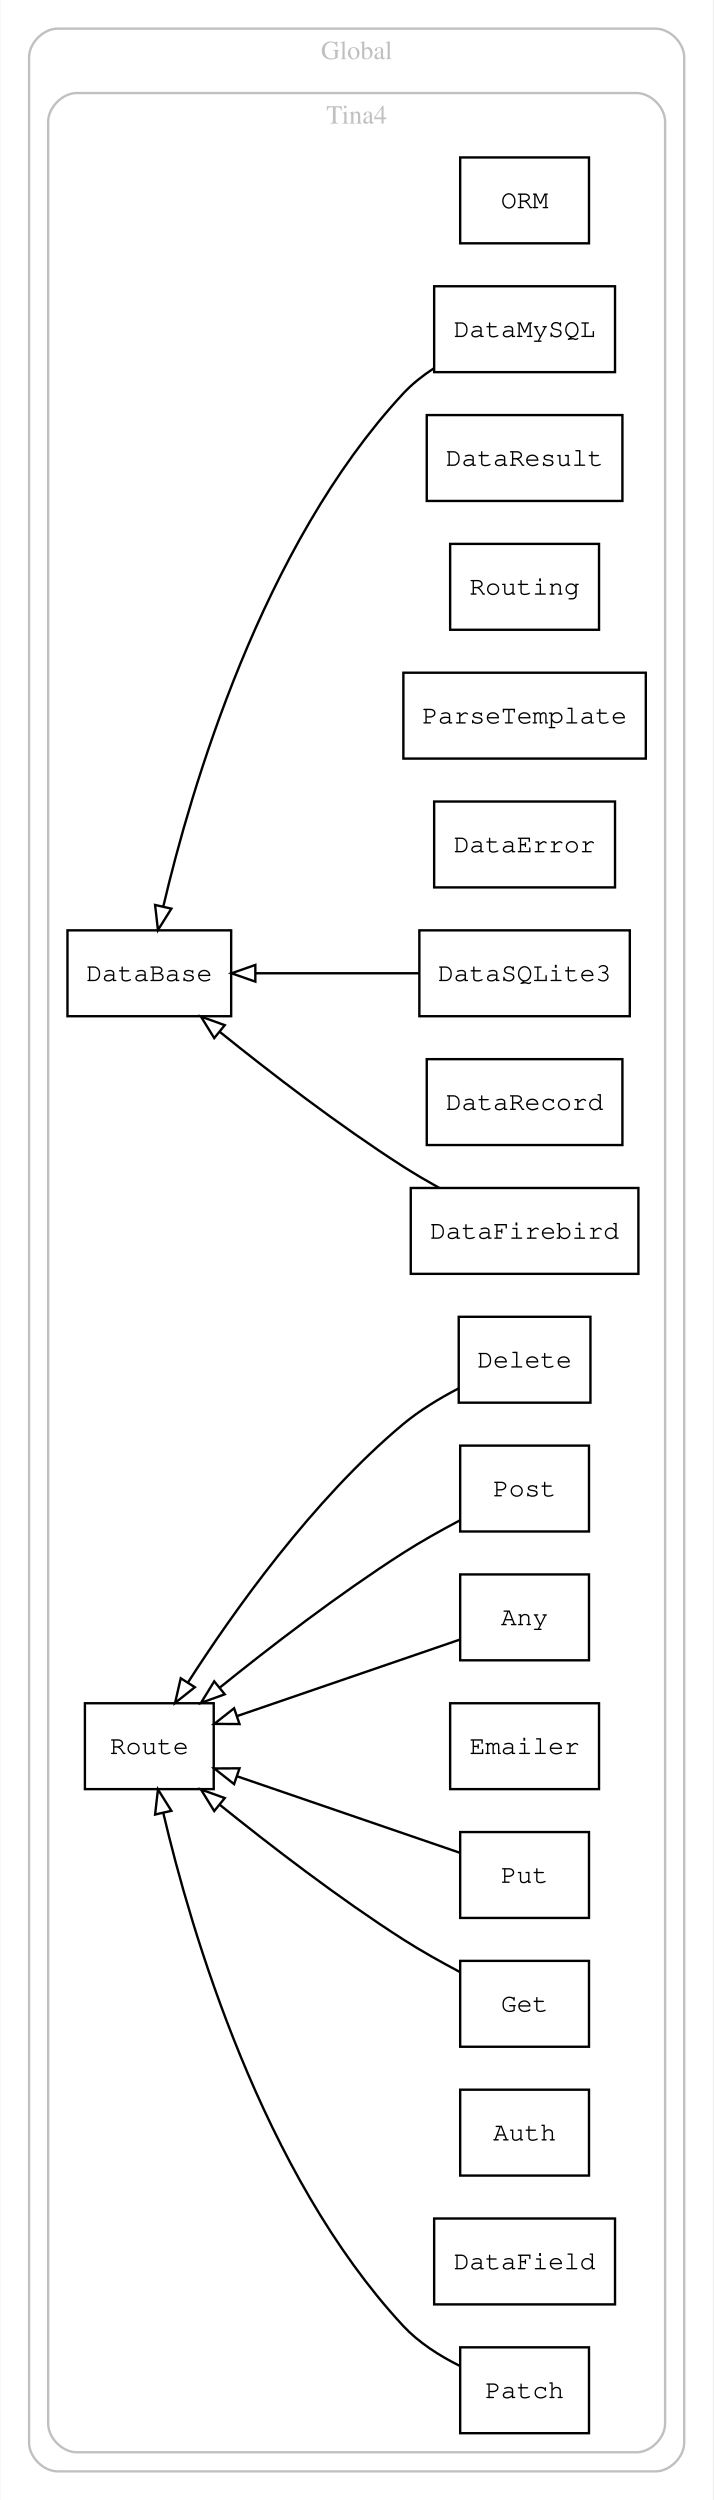
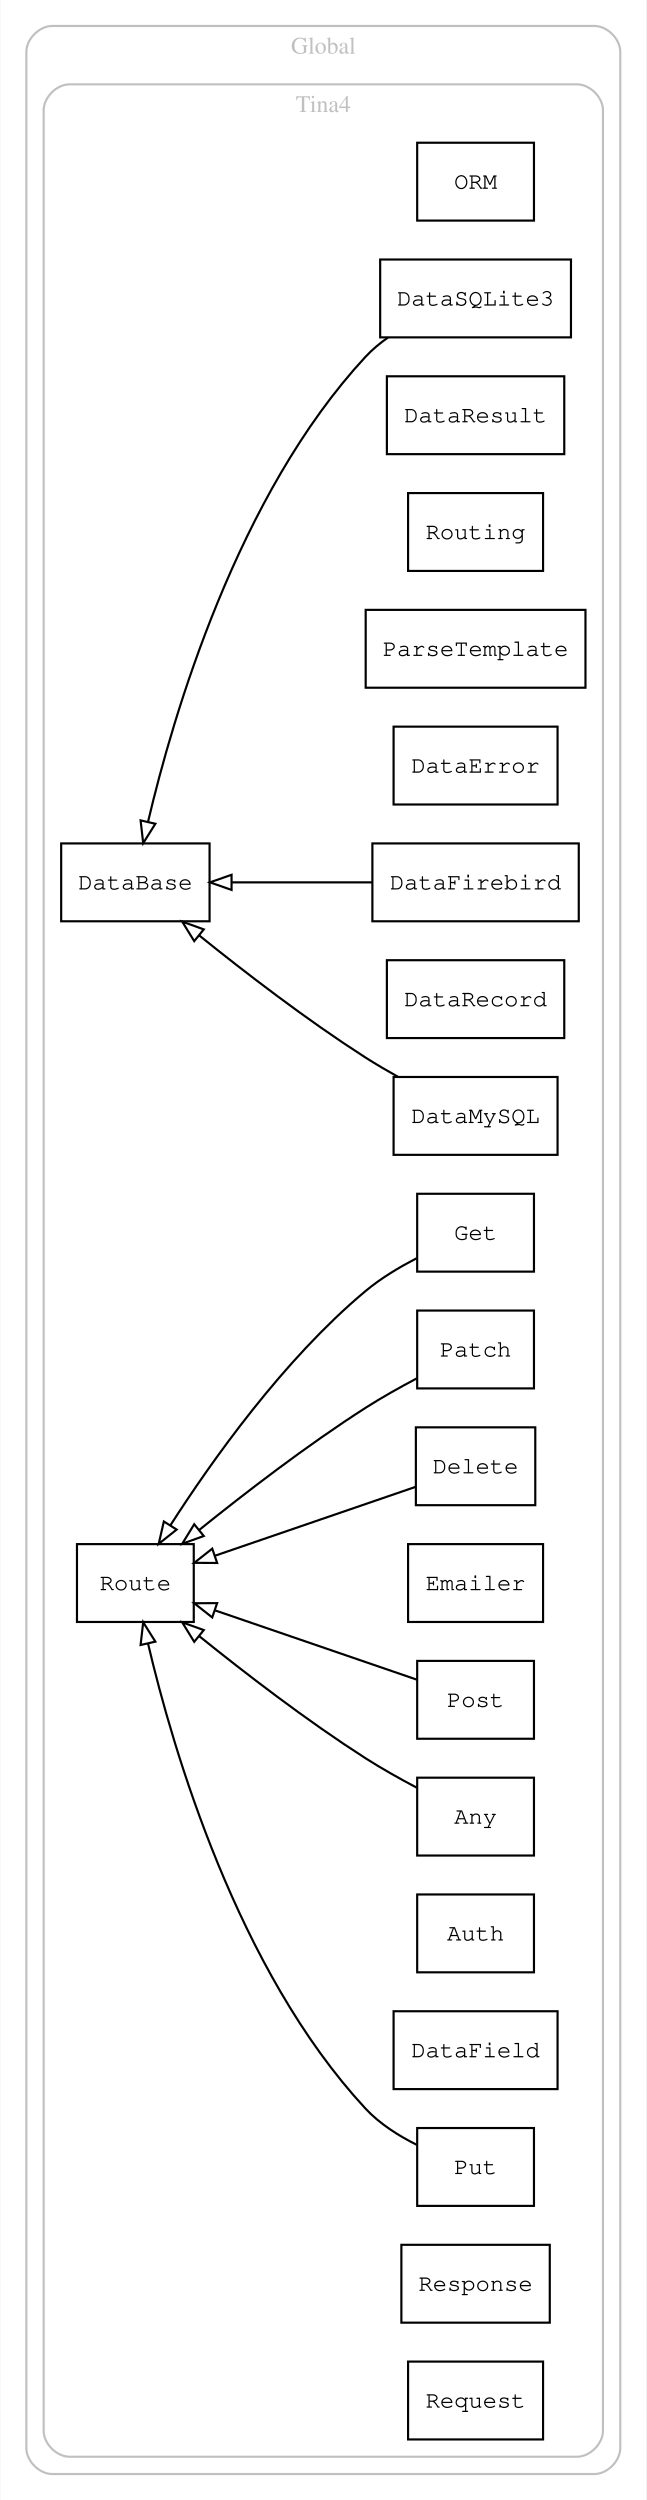
- <svg xmlns="http://www.w3.org/2000/svg" width="299pt" height="1048pt" viewBox="0.00 0.00 298.62 1048.00">
-   <g id="graph0" class="graph" transform="scale(1 1) rotate(0) translate(4 1044)">
-     <polygon fill="#ffffff" stroke="transparent" points="-4,4 -4,-1044 294.623,-1044 294.623,4 -4,4" />
+ <svg xmlns="http://www.w3.org/2000/svg" width="299pt" height="1156pt" viewBox="0.00 0.00 298.62 1156.00">
+   <g id="graph0" class="graph" transform="scale(1 1) rotate(0) translate(4 1152)">
+     <polygon fill="#ffffff" stroke="transparent" points="-4,4 -4,-1152 294.623,-1152 294.623,4 -4,4" />
    <g id="clust1" class="cluster">
-       <path fill="none" stroke="#c0c0c0" d="M20,-8C20,-8 270.623,-8 270.623,-8 276.623,-8 282.623,-14 282.623,-20 282.623,-20 282.623,-1020 282.623,-1020 282.623,-1026 276.623,-1032 270.623,-1032 270.623,-1032 20,-1032 20,-1032 14,-1032 8,-1026 8,-1020 8,-1020 8,-20 8,-20 8,-14 14,-8 20,-8" />
-       <text text-anchor="middle" x="145.311" y="-1019.2" font-family="Times,serif" font-size="11.00" fill="#c0c0c0">Global</text>
+       <path fill="none" stroke="#c0c0c0" d="M20,-8C20,-8 270.623,-8 270.623,-8 276.623,-8 282.623,-14 282.623,-20 282.623,-20 282.623,-1128 282.623,-1128 282.623,-1134 276.623,-1140 270.623,-1140 270.623,-1140 20,-1140 20,-1140 14,-1140 8,-1134 8,-1128 8,-1128 8,-20 8,-20 8,-14 14,-8 20,-8" />
+       <text text-anchor="middle" x="145.311" y="-1127.2" font-family="Times,serif" font-size="11.00" fill="#c0c0c0">Global</text>
    </g>
    <g id="clust2" class="cluster">
-       <path fill="none" stroke="#c0c0c0" d="M28,-16C28,-16 262.623,-16 262.623,-16 268.623,-16 274.623,-22 274.623,-28 274.623,-28 274.623,-993 274.623,-993 274.623,-999 268.623,-1005 262.623,-1005 262.623,-1005 28,-1005 28,-1005 22,-1005 16,-999 16,-993 16,-993 16,-28 16,-28 16,-22 22,-16 28,-16" />
-       <text text-anchor="middle" x="145.311" y="-992.2" font-family="Times,serif" font-size="11.00" fill="#c0c0c0">Tina4</text>
+       <path fill="none" stroke="#c0c0c0" d="M28,-16C28,-16 262.623,-16 262.623,-16 268.623,-16 274.623,-22 274.623,-28 274.623,-28 274.623,-1101 274.623,-1101 274.623,-1107 268.623,-1113 262.623,-1113 262.623,-1113 28,-1113 28,-1113 22,-1113 16,-1107 16,-1101 16,-1101 16,-28 16,-28 16,-22 22,-16 28,-16" />
+       <text text-anchor="middle" x="145.311" y="-1100.2" font-family="Times,serif" font-size="11.00" fill="#c0c0c0">Tina4</text>
    </g>
    <g id="node1" class="node">
-       <polygon fill="none" stroke="#000000" points="242.716,-978 188.716,-978 188.716,-942 242.716,-942 242.716,-978" />
-       <text text-anchor="middle" x="215.716" y="-956.7" font-family="Courier,monospace" font-size="11.00" fill="#000000">ORM</text>
+       <polygon fill="none" stroke="#000000" points="242.716,-1086 188.716,-1086 188.716,-1050 242.716,-1050 242.716,-1086" />
+       <text text-anchor="middle" x="215.716" y="-1064.7" font-family="Courier,monospace" font-size="11.00" fill="#000000">ORM</text>
    </g>
    <g id="node2" class="node">
-       <polygon fill="none" stroke="#000000" points="253.626,-924 177.805,-924 177.805,-888 253.626,-888 253.626,-924" />
-       <text text-anchor="middle" x="215.716" y="-902.7" font-family="Courier,monospace" font-size="11.00" fill="#000000">DataMySQL</text>
+       <polygon fill="none" stroke="#000000" points="253.626,-654 177.805,-654 177.805,-618 253.626,-618 253.626,-654" />
+       <text text-anchor="middle" x="215.716" y="-632.7" font-family="Courier,monospace" font-size="11.00" fill="#000000">DataMySQL</text>
    </g>
    <g id="node10" class="node">
-       <polygon fill="none" stroke="#000000" points="92.713,-654 24.095,-654 24.095,-618 92.713,-618 92.713,-654" />
-       <text text-anchor="middle" x="58.404" y="-632.7" font-family="Courier,monospace" font-size="11.00" fill="#000000">DataBase</text>
+       <polygon fill="none" stroke="#000000" points="92.713,-762 24.095,-762 24.095,-726 92.713,-726 92.713,-762" />
+       <text text-anchor="middle" x="58.404" y="-740.7" font-family="Courier,monospace" font-size="11.00" fill="#000000">DataBase</text>
    </g>
    <g id="edge1" class="edge">
-       <path fill="none" stroke="#000000" d="M177.769,-889.663C173.035,-886.58 168.551,-883.034 164.809,-879 105.57,-815.147 75.785,-713.017 64.267,-664.013" />
-       <polygon fill="none" stroke="#000000" points="67.648,-663.098 62.022,-654.121 60.822,-664.647 67.648,-663.098" />
+       <path fill="none" stroke="#000000" d="M179.964,-654.01C174.8,-656.884 169.612,-659.927 164.809,-663 137.703,-680.342 108.758,-702.649 87.911,-719.461" />
+       <polygon fill="none" stroke="#000000" points="85.613,-716.818 80.06,-725.841 90.028,-722.251 85.613,-716.818" />
    </g>
    <g id="node3" class="node">
-       <polygon fill="none" stroke="#000000" points="256.726,-870 174.705,-870 174.705,-834 256.726,-834 256.726,-870" />
-       <text text-anchor="middle" x="215.716" y="-848.7" font-family="Courier,monospace" font-size="11.00" fill="#000000">DataResult</text>
+       <polygon fill="none" stroke="#000000" points="256.726,-978 174.705,-978 174.705,-942 256.726,-942 256.726,-978" />
+       <text text-anchor="middle" x="215.716" y="-956.7" font-family="Courier,monospace" font-size="11.00" fill="#000000">DataResult</text>
    </g>
    <g id="node4" class="node">
-       <polygon fill="none" stroke="#000000" points="246.923,-816 184.508,-816 184.508,-780 246.923,-780 246.923,-816" />
-       <text text-anchor="middle" x="215.716" y="-794.7" font-family="Courier,monospace" font-size="11.00" fill="#000000">Routing</text>
+       <polygon fill="none" stroke="#000000" points="246.923,-924 184.508,-924 184.508,-888 246.923,-888 246.923,-924" />
+       <text text-anchor="middle" x="215.716" y="-902.7" font-family="Courier,monospace" font-size="11.00" fill="#000000">Routing</text>
    </g>
    <g id="node5" class="node">
-       <polygon fill="none" stroke="#000000" points="266.53,-762 164.901,-762 164.901,-726 266.53,-726 266.53,-762" />
-       <text text-anchor="middle" x="215.716" y="-740.7" font-family="Courier,monospace" font-size="11.00" fill="#000000">ParseTemplate</text>
+       <polygon fill="none" stroke="#000000" points="266.53,-870 164.901,-870 164.901,-834 266.53,-834 266.53,-870" />
+       <text text-anchor="middle" x="215.716" y="-848.7" font-family="Courier,monospace" font-size="11.00" fill="#000000">ParseTemplate</text>
    </g>
    <g id="node6" class="node">
-       <polygon fill="none" stroke="#000000" points="253.626,-708 177.805,-708 177.805,-672 253.626,-672 253.626,-708" />
-       <text text-anchor="middle" x="215.716" y="-686.7" font-family="Courier,monospace" font-size="11.00" fill="#000000">DataError</text>
+       <polygon fill="none" stroke="#000000" points="253.626,-816 177.805,-816 177.805,-780 253.626,-780 253.626,-816" />
+       <text text-anchor="middle" x="215.716" y="-794.7" font-family="Courier,monospace" font-size="11.00" fill="#000000">DataError</text>
    </g>
    <g id="node7" class="node">
-       <polygon fill="none" stroke="#000000" points="242.716,-222 188.716,-222 188.716,-186 242.716,-186 242.716,-222" />
-       <text text-anchor="middle" x="215.716" y="-200.7" font-family="Courier,monospace" font-size="11.00" fill="#000000">Get</text>
+       <polygon fill="none" stroke="#000000" points="242.716,-600 188.716,-600 188.716,-564 242.716,-564 242.716,-600" />
+       <text text-anchor="middle" x="215.716" y="-578.7" font-family="Courier,monospace" font-size="11.00" fill="#000000">Get</text>
    </g>
    <g id="node12" class="node">
-       <polygon fill="none" stroke="#000000" points="85.404,-330 31.404,-330 31.404,-294 85.404,-294 85.404,-330" />
-       <text text-anchor="middle" x="58.404" y="-308.7" font-family="Courier,monospace" font-size="11.00" fill="#000000">Route</text>
+       <polygon fill="none" stroke="#000000" points="85.404,-438 31.404,-438 31.404,-402 85.404,-402 85.404,-438" />
+       <text text-anchor="middle" x="58.404" y="-416.7" font-family="Courier,monospace" font-size="11.00" fill="#000000">Route</text>
    </g>
    <g id="edge2" class="edge">
-       <path fill="none" stroke="#000000" d="M188.564,-217.353C180.747,-221.476 172.309,-226.202 164.809,-231 137.703,-248.342 108.758,-270.649 87.911,-287.461" />
-       <polygon fill="none" stroke="#000000" points="85.613,-284.818 80.06,-293.841 90.028,-290.251 85.613,-284.818" />
+       <path fill="none" stroke="#000000" d="M188.507,-570.216C180.437,-566.043 171.875,-560.897 164.809,-555 126.811,-523.288 93.39,-476.007 74.562,-446.638" />
+       <polygon fill="none" stroke="#000000" points="77.494,-444.726 69.198,-438.135 71.574,-448.461 77.494,-444.726" />
    </g>
    <g id="node8" class="node">
-       <polygon fill="none" stroke="#000000" points="256.726,-600 174.705,-600 174.705,-564 256.726,-564 256.726,-600" />
-       <text text-anchor="middle" x="215.716" y="-578.7" font-family="Courier,monospace" font-size="11.00" fill="#000000">DataRecord</text>
+       <polygon fill="none" stroke="#000000" points="256.726,-708 174.705,-708 174.705,-672 256.726,-672 256.726,-708" />
+       <text text-anchor="middle" x="215.716" y="-686.7" font-family="Courier,monospace" font-size="11.00" fill="#000000">DataRecord</text>
    </g>
    <g id="node9" class="node">
-       <polygon fill="none" stroke="#000000" points="259.828,-654 171.603,-654 171.603,-618 259.828,-618 259.828,-654" />
-       <text text-anchor="middle" x="215.716" y="-632.7" font-family="Courier,monospace" font-size="11.00" fill="#000000">DataSQLite3</text>
+       <polygon fill="none" stroke="#000000" points="259.828,-1032 171.603,-1032 171.603,-996 259.828,-996 259.828,-1032" />
+       <text text-anchor="middle" x="215.716" y="-1010.7" font-family="Courier,monospace" font-size="11.00" fill="#000000">DataSQLite3</text>
    </g>
    <g id="edge3" class="edge">
-       <path fill="none" stroke="#000000" d="M171.477,-636C150.078,-636 124.447,-636 103.001,-636" />
-       <polygon fill="none" stroke="#000000" points="102.846,-632.5 92.846,-636 102.846,-639.5 102.846,-632.5" />
+       <path fill="none" stroke="#000000" d="M175.215,-995.936C171.429,-993.275 167.87,-990.3 164.809,-987 105.57,-923.147 75.785,-821.017 64.267,-772.013" />
+       <polygon fill="none" stroke="#000000" points="67.648,-771.098 62.022,-762.121 60.822,-772.647 67.648,-771.098" />
    </g>
    <g id="node11" class="node">
-       <polygon fill="none" stroke="#000000" points="242.716,-438 188.716,-438 188.716,-402 242.716,-402 242.716,-438" />
-       <text text-anchor="middle" x="215.716" y="-416.7" font-family="Courier,monospace" font-size="11.00" fill="#000000">Post</text>
+       <polygon fill="none" stroke="#000000" points="242.716,-384 188.716,-384 188.716,-348 242.716,-348 242.716,-384" />
+       <text text-anchor="middle" x="215.716" y="-362.7" font-family="Courier,monospace" font-size="11.00" fill="#000000">Post</text>
    </g>
    <g id="edge4" class="edge">
-       <path fill="none" stroke="#000000" d="M188.564,-406.647C180.747,-402.524 172.309,-397.798 164.809,-393 137.703,-375.658 108.758,-353.351 87.911,-336.539" />
-       <polygon fill="none" stroke="#000000" points="90.028,-333.749 80.06,-330.159 85.613,-339.182 90.028,-333.749" />
+       <path fill="none" stroke="#000000" d="M188.673,-375.283C162.898,-384.131 123.884,-397.523 95.27,-407.345" />
+       <polygon fill="none" stroke="#000000" points="93.942,-404.1 85.621,-410.658 96.215,-410.721 93.942,-404.1" />
    </g>
    <g id="node13" class="node">
-       <polygon fill="none" stroke="#000000" points="242.716,-384 188.716,-384 188.716,-348 242.716,-348 242.716,-384" />
-       <text text-anchor="middle" x="215.716" y="-362.7" font-family="Courier,monospace" font-size="11.00" fill="#000000">Any</text>
+       <polygon fill="none" stroke="#000000" points="242.716,-330 188.716,-330 188.716,-294 242.716,-294 242.716,-330" />
+       <text text-anchor="middle" x="215.716" y="-308.7" font-family="Courier,monospace" font-size="11.00" fill="#000000">Any</text>
    </g>
    <g id="edge5" class="edge">
-       <path fill="none" stroke="#000000" d="M188.673,-356.717C162.898,-347.869 123.884,-334.477 95.27,-324.655" />
-       <polygon fill="none" stroke="#000000" points="96.215,-321.279 85.621,-321.342 93.942,-327.9 96.215,-321.279" />
+       <path fill="none" stroke="#000000" d="M188.564,-325.353C180.747,-329.476 172.309,-334.202 164.809,-339 137.703,-356.342 108.758,-378.649 87.911,-395.461" />
+       <polygon fill="none" stroke="#000000" points="85.613,-392.818 80.06,-401.841 90.028,-398.251 85.613,-392.818" />
    </g>
    <g id="node14" class="node">
-       <polygon fill="none" stroke="#000000" points="263.429,-546 168.002,-546 168.002,-510 263.429,-510 263.429,-546" />
-       <text text-anchor="middle" x="215.716" y="-524.7" font-family="Courier,monospace" font-size="11.00" fill="#000000">DataFirebird</text>
+       <polygon fill="none" stroke="#000000" points="263.429,-762 168.002,-762 168.002,-726 263.429,-726 263.429,-762" />
+       <text text-anchor="middle" x="215.716" y="-740.7" font-family="Courier,monospace" font-size="11.00" fill="#000000">DataFirebird</text>
    </g>
    <g id="edge6" class="edge">
-       <path fill="none" stroke="#000000" d="M179.964,-546.01C174.8,-548.884 169.612,-551.927 164.809,-555 137.703,-572.342 108.758,-594.649 87.911,-611.461" />
-       <polygon fill="none" stroke="#000000" points="85.613,-608.818 80.06,-617.841 90.028,-614.251 85.613,-608.818" />
+       <path fill="none" stroke="#000000" d="M168.09,-744C147.452,-744 123.419,-744 103.119,-744" />
+       <polygon fill="none" stroke="#000000" points="102.881,-740.5 92.881,-744 102.881,-747.5 102.881,-740.5" />
    </g>
    <g id="node15" class="node">
-       <polygon fill="none" stroke="#000000" points="246.923,-330 184.508,-330 184.508,-294 246.923,-294 246.923,-330" />
-       <text text-anchor="middle" x="215.716" y="-308.7" font-family="Courier,monospace" font-size="11.00" fill="#000000">Emailer</text>
+       <polygon fill="none" stroke="#000000" points="246.923,-438 184.508,-438 184.508,-402 246.923,-402 246.923,-438" />
+       <text text-anchor="middle" x="215.716" y="-416.7" font-family="Courier,monospace" font-size="11.00" fill="#000000">Emailer</text>
    </g>
    <g id="node16" class="node">
-       <polygon fill="none" stroke="#000000" points="242.716,-276 188.716,-276 188.716,-240 242.716,-240 242.716,-276" />
-       <text text-anchor="middle" x="215.716" y="-254.7" font-family="Courier,monospace" font-size="11.00" fill="#000000">Put</text>
+       <polygon fill="none" stroke="#000000" points="242.716,-168 188.716,-168 188.716,-132 242.716,-132 242.716,-168" />
+       <text text-anchor="middle" x="215.716" y="-146.7" font-family="Courier,monospace" font-size="11.00" fill="#000000">Put</text>
    </g>
    <g id="edge7" class="edge">
-       <path fill="none" stroke="#000000" d="M188.673,-267.283C162.898,-276.131 123.884,-289.523 95.27,-299.345" />
-       <polygon fill="none" stroke="#000000" points="93.942,-296.1 85.621,-302.658 96.215,-302.721 93.942,-296.1" />
+       <path fill="none" stroke="#000000" d="M188.571,-160.206C180.132,-164.402 171.34,-169.959 164.809,-177 105.57,-240.853 75.785,-342.983 64.267,-391.987" />
+       <polygon fill="none" stroke="#000000" points="60.822,-391.353 62.022,-401.879 67.648,-392.902 60.822,-391.353" />
    </g>
    <g id="node17" class="node">
-       <polygon fill="none" stroke="#000000" points="242.716,-60 188.716,-60 188.716,-24 242.716,-24 242.716,-60" />
-       <text text-anchor="middle" x="215.716" y="-38.7" font-family="Courier,monospace" font-size="11.00" fill="#000000">Patch</text>
+       <polygon fill="none" stroke="#000000" points="242.716,-546 188.716,-546 188.716,-510 242.716,-510 242.716,-546" />
+       <text text-anchor="middle" x="215.716" y="-524.7" font-family="Courier,monospace" font-size="11.00" fill="#000000">Patch</text>
    </g>
    <g id="edge8" class="edge">
-       <path fill="none" stroke="#000000" d="M188.571,-52.206C180.132,-56.402 171.34,-61.959 164.809,-69 105.57,-132.853 75.785,-234.983 64.267,-283.987" />
-       <polygon fill="none" stroke="#000000" points="60.822,-283.353 62.022,-293.879 67.648,-284.902 60.822,-283.353" />
+       <path fill="none" stroke="#000000" d="M188.564,-514.647C180.747,-510.524 172.309,-505.798 164.809,-501 137.703,-483.658 108.758,-461.351 87.911,-444.539" />
+       <polygon fill="none" stroke="#000000" points="90.028,-441.749 80.06,-438.159 85.613,-447.182 90.028,-441.749" />
    </g>
    <g id="node18" class="node">
-       <polygon fill="none" stroke="#000000" points="242.716,-168 188.716,-168 188.716,-132 242.716,-132 242.716,-168" />
-       <text text-anchor="middle" x="215.716" y="-146.7" font-family="Courier,monospace" font-size="11.00" fill="#000000">Auth</text>
+       <polygon fill="none" stroke="#000000" points="242.716,-276 188.716,-276 188.716,-240 242.716,-240 242.716,-276" />
+       <text text-anchor="middle" x="215.716" y="-254.7" font-family="Courier,monospace" font-size="11.00" fill="#000000">Auth</text>
    </g>
    <g id="node19" class="node">
-       <polygon fill="none" stroke="#000000" points="253.626,-114 177.805,-114 177.805,-78 253.626,-78 253.626,-114" />
-       <text text-anchor="middle" x="215.716" y="-92.7" font-family="Courier,monospace" font-size="11.00" fill="#000000">DataField</text>
+       <polygon fill="none" stroke="#000000" points="253.626,-222 177.805,-222 177.805,-186 253.626,-186 253.626,-222" />
+       <text text-anchor="middle" x="215.716" y="-200.7" font-family="Courier,monospace" font-size="11.00" fill="#000000">DataField</text>
    </g>
    <g id="node20" class="node">
      <polygon fill="none" stroke="#000000" points="243.323,-492 188.108,-492 188.108,-456 243.323,-456 243.323,-492" />
      <text text-anchor="middle" x="215.716" y="-470.7" font-family="Courier,monospace" font-size="11.00" fill="#000000">Delete</text>
    </g>
    <g id="edge9" class="edge">
-       <path fill="none" stroke="#000000" d="M187.98,-461.942C180.065,-457.819 171.721,-452.769 164.809,-447 126.811,-415.288 93.39,-368.007 74.562,-338.638" />
-       <polygon fill="none" stroke="#000000" points="77.494,-336.726 69.198,-330.135 71.574,-340.461 77.494,-336.726" />
+       <path fill="none" stroke="#000000" d="M187.954,-464.47C162.153,-455.613 123.548,-442.362 95.191,-432.628" />
+       <polygon fill="none" stroke="#000000" points="96.22,-429.281 85.626,-429.344 93.947,-435.901 96.22,-429.281" />
+     </g>
+     <g id="node21" class="node">
+       <polygon fill="none" stroke="#000000" points="250.024,-114 181.407,-114 181.407,-78 250.024,-78 250.024,-114" />
+       <text text-anchor="middle" x="215.716" y="-92.7" font-family="Courier,monospace" font-size="11.00" fill="#000000">Response</text>
+     </g>
+     <g id="node22" class="node">
+       <polygon fill="none" stroke="#000000" points="246.923,-60 184.508,-60 184.508,-24 246.923,-24 246.923,-60" />
+       <text text-anchor="middle" x="215.716" y="-38.7" font-family="Courier,monospace" font-size="11.00" fill="#000000">Request</text>
    </g>
  </g>
</svg>
